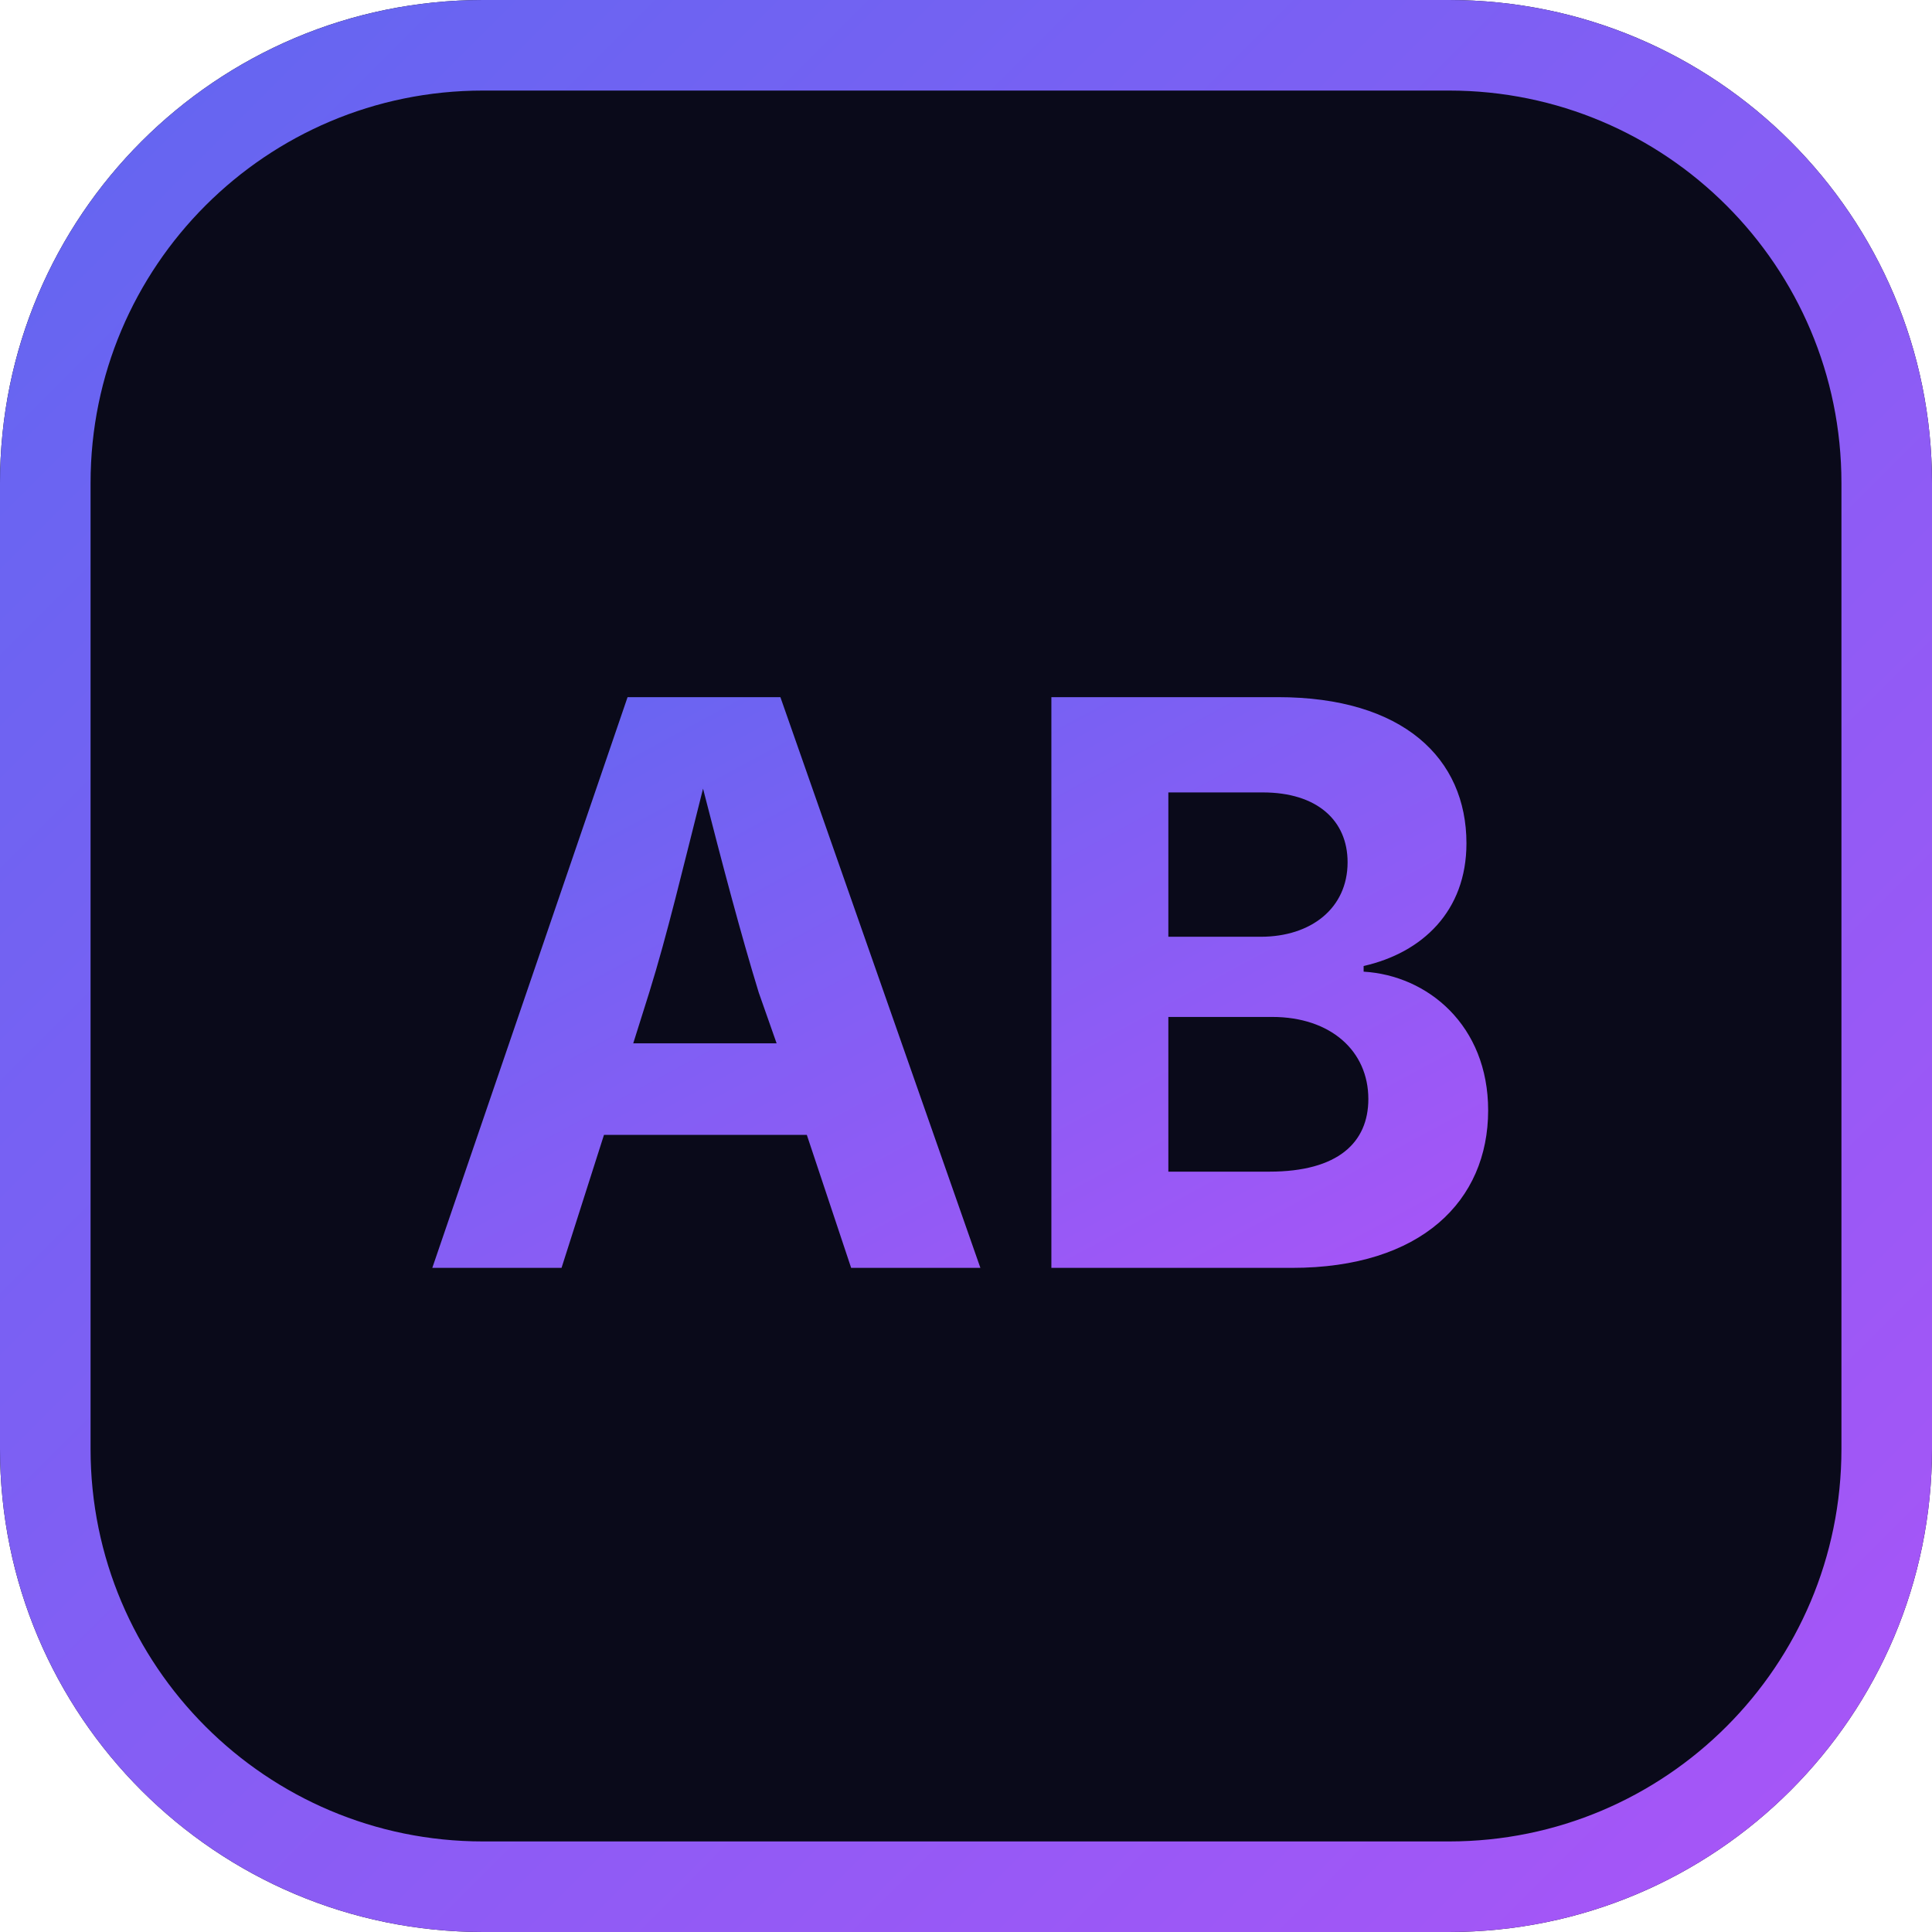
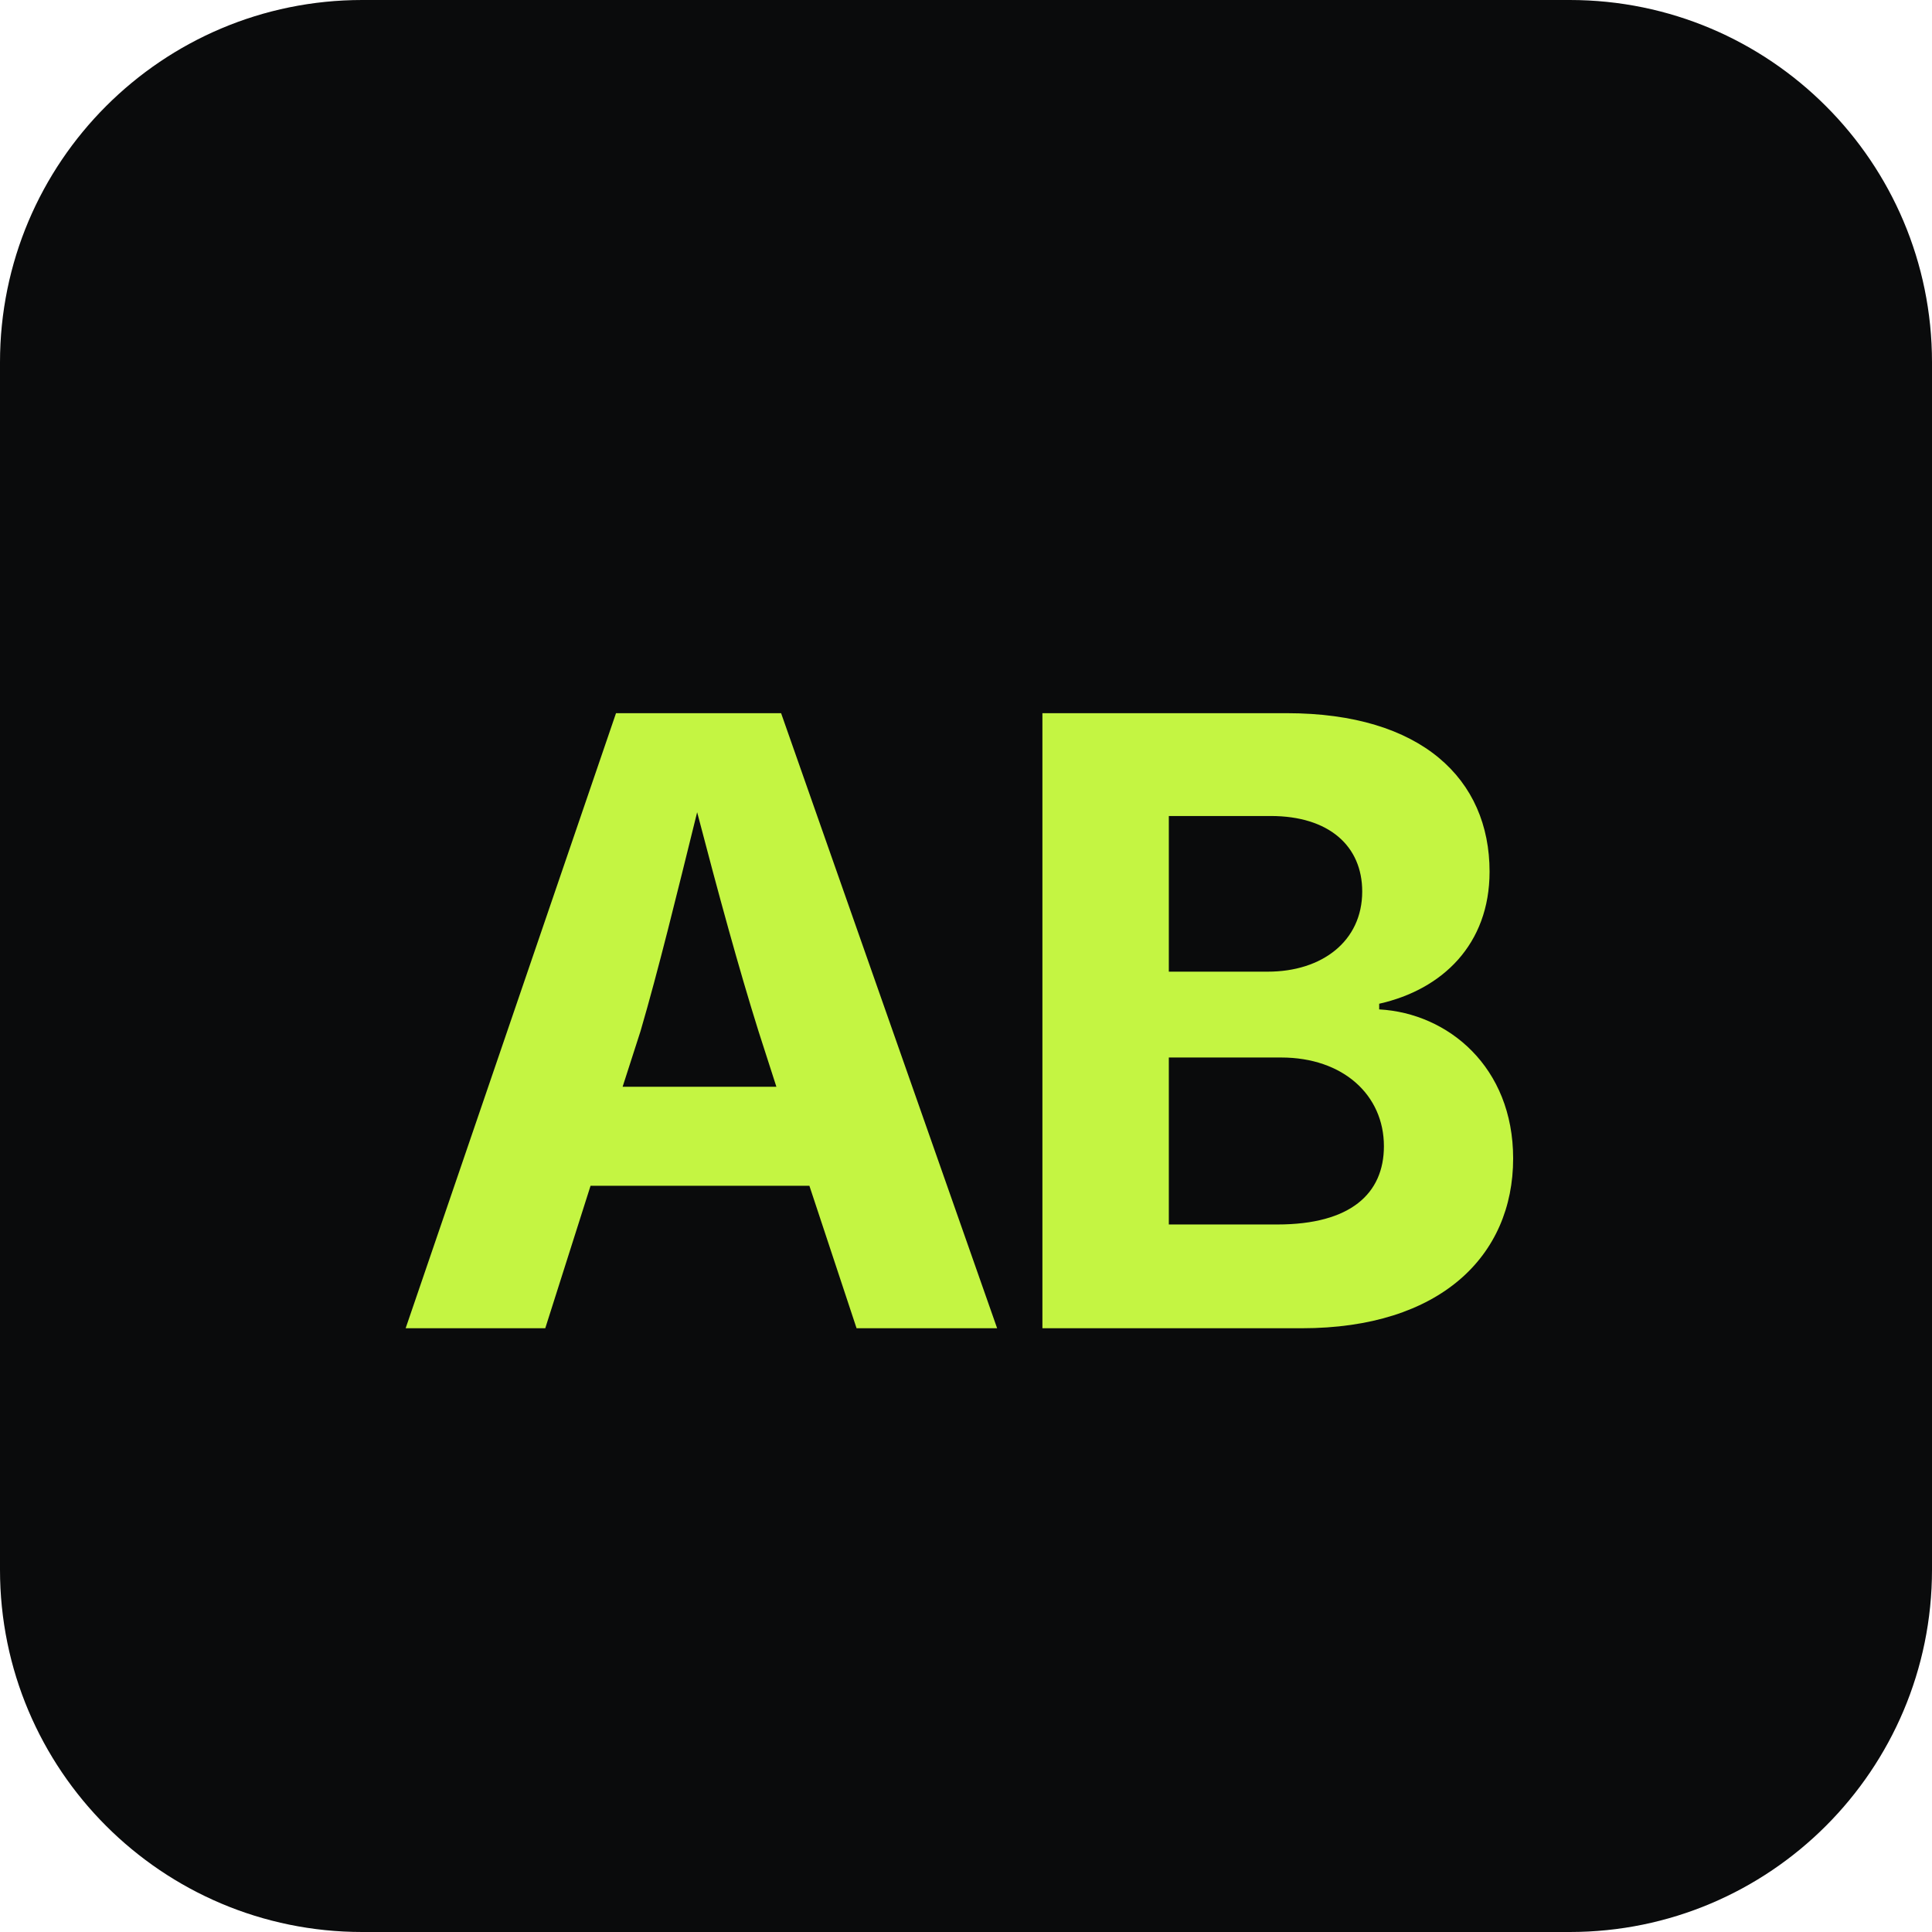
<svg xmlns="http://www.w3.org/2000/svg" viewBox="0 0 32 32" fill="none">
-   <defs>
-     <linearGradient id="g" x1="0" y1="0" x2="1" y2="1">
-       <stop offset="0%" stop-color="#6366f1" />
-       <stop offset="100%" stop-color="#a855f7" />
-     </linearGradient>
-   </defs>
-   <rect width="32" height="32" rx="8" fill="#0a0a1a" />
-   <rect x="0.75" y="0.75" width="30.5" height="30.5" rx="7.25" stroke="url(#g)" stroke-width="1.5" />
-   <text x="50%" y="21" text-anchor="middle" font-family="system-ui, -apple-system, sans-serif" font-size="13" font-weight="700" fill="url(#g)">AB</text>
+   <rect width="32" height="32" rx="6" fill="#0A0B0C" />
+   <text x="16" y="22" text-anchor="middle" font-family="system-ui, -apple-system, sans-serif" font-size="14" font-weight="700" letter-spacing="-0.5" fill="#C4F542">AB</text>
</svg>
